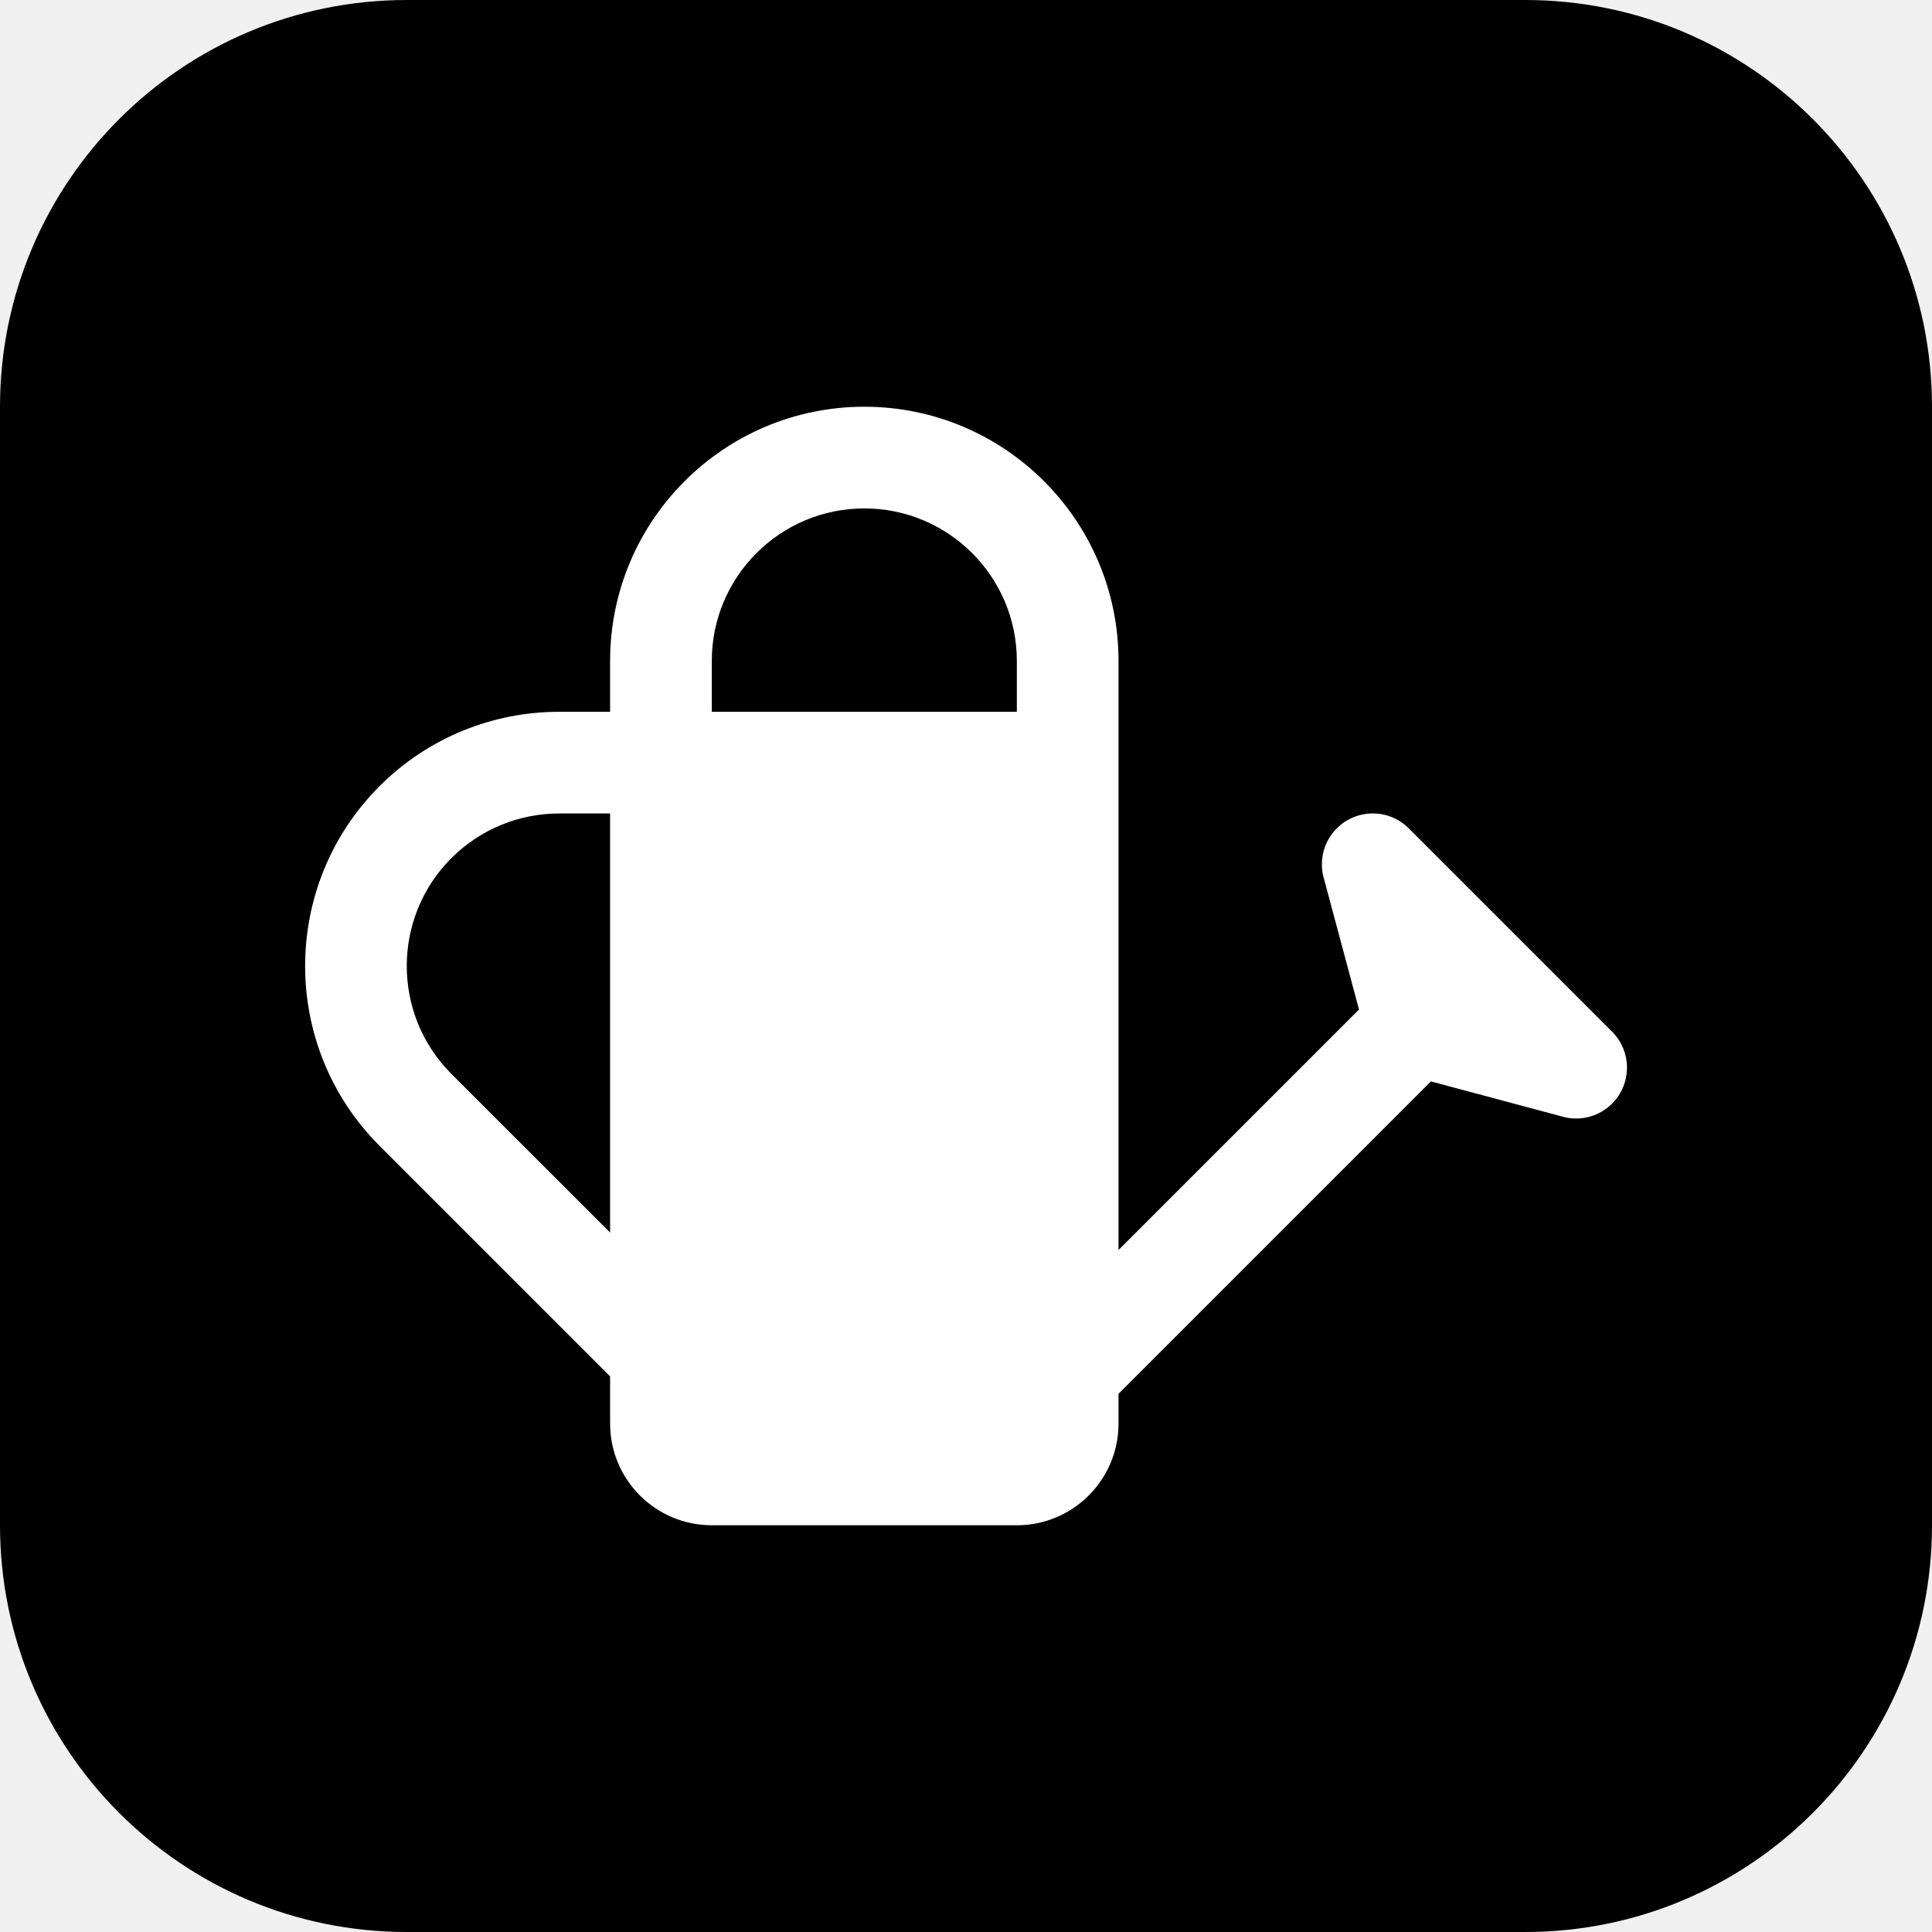
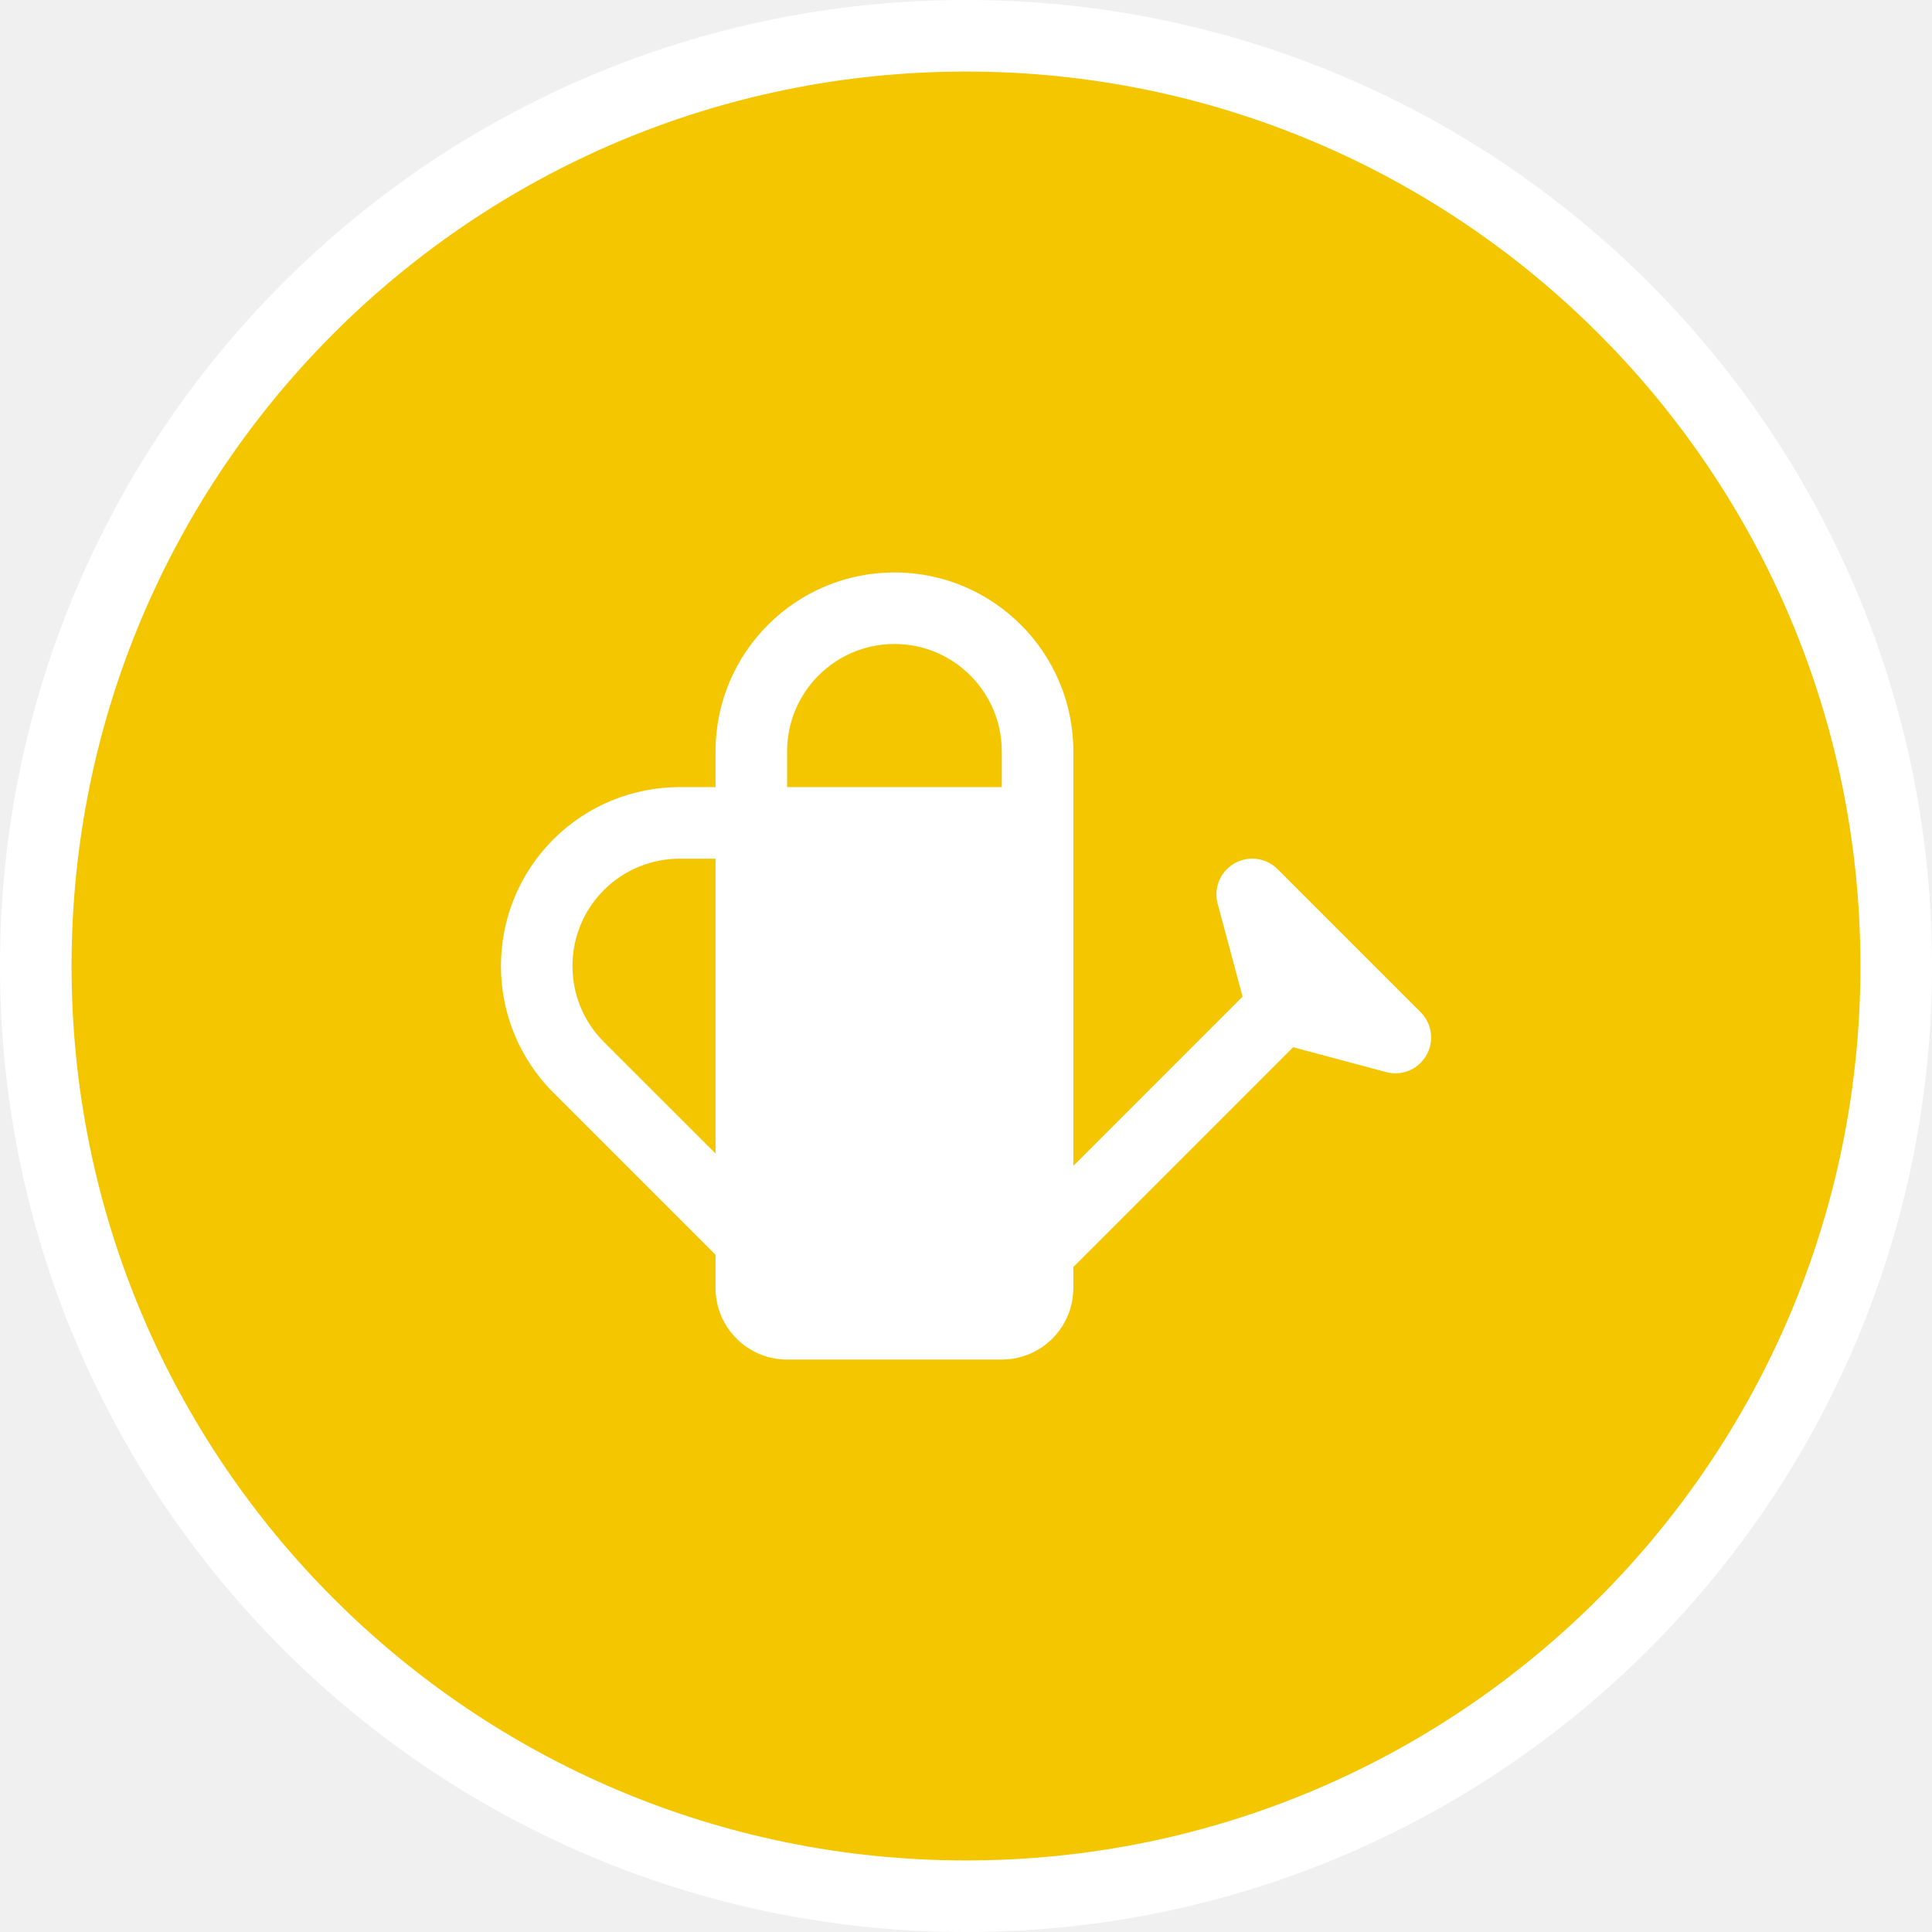
- <svg xmlns="http://www.w3.org/2000/svg" viewBox="0 0 19 19" height="19" width="19">
-   <rect fill="none" x="0" y="0" width="19" height="19" />
-   <rect x="0" y="0" width="19" height="19" rx="4" ry="4" fill="#000" />
-   <path fill="#ffffff" transform="translate(2 2)" d="M4,5L4,4.5C4,3.12 5.12,2 6.5,2C7.88,2 9,3.12 9,4.5L9,10.293L11.365,7.928L11.018,6.633C11.018,6.631 11.017,6.629 11.017,6.627L11.016,6.627L11.016,6.627C10.973,6.461 11.016,6.276 11.147,6.146C11.342,5.951 11.659,5.951 11.854,6.146L13.854,8.146C14.049,8.341 14.049,8.658 13.854,8.853C13.724,8.983 13.541,9.027 13.375,8.984C13.375,8.984 13.375,8.984 13.375,8.984C13.372,8.983 13.369,8.982 13.365,8.981L12.072,8.635L9,11.707L9,12C9,12.552 8.552,13 8,13L5,13C4.448,13 4,12.552 4,12L4,11.536L1.732,9.268C0.757,8.292 0.757,6.708 1.732,5.732C2.22,5.244 2.86,5 3.5,5L3.5,5L4,5ZM4,6L3.5,6L3.5,6C3.116,6 2.732,6.147 2.439,6.439C1.854,7.025 1.854,7.975 2.439,8.561L4,10.121L4,6ZM8,5L8,4.5C8,3.672 7.328,3 6.5,3C5.672,3 5,3.672 5,4.5L5,5L8,5Z" />
+ <svg xmlns="http://www.w3.org/2000/svg" viewBox="0 0 27 27" height="27" width="27">
+   <rect fill="none" x="0" y="0" width="27" height="27" />
+   <rect x="1" y="1" rx="12.5" ry="12.5" width="25" height="25" stroke="#ffffff" style="stroke-linejoin:round;stroke-miterlimit:4;" fill="#ffffff" stroke-width="2" />
+   <rect x="1" y="1" width="25" height="25" rx="12.5" ry="12.5" fill="#F3C600" />
+   <path fill="#ffffff" transform="translate(6 6)" d="M4,5L4,4.5C4,3.12 5.12,2 6.5,2C7.88,2 9,3.12 9,4.5L9,10.293L11.365,7.928L11.018,6.633C11.018,6.631 11.017,6.629 11.017,6.627L11.016,6.627L11.016,6.627C10.973,6.461 11.016,6.276 11.147,6.146C11.342,5.951 11.659,5.951 11.854,6.146L13.854,8.146C14.049,8.341 14.049,8.658 13.854,8.853C13.724,8.983 13.541,9.027 13.375,8.984C13.375,8.984 13.375,8.984 13.375,8.984C13.372,8.983 13.369,8.982 13.365,8.981L12.072,8.635L9,11.707L9,12C9,12.552 8.552,13 8,13L5,13C4.448,13 4,12.552 4,12L4,11.536L1.732,9.268C0.757,8.292 0.757,6.708 1.732,5.732C2.22,5.244 2.86,5 3.5,5L3.5,5L4,5ZM4,6L3.5,6L3.5,6C3.116,6 2.732,6.147 2.439,6.439C1.854,7.025 1.854,7.975 2.439,8.561L4,10.121L4,6ZM8,5L8,4.5C8,3.672 7.328,3 6.5,3C5.672,3 5,3.672 5,4.5L5,5L8,5Z" />
</svg>
